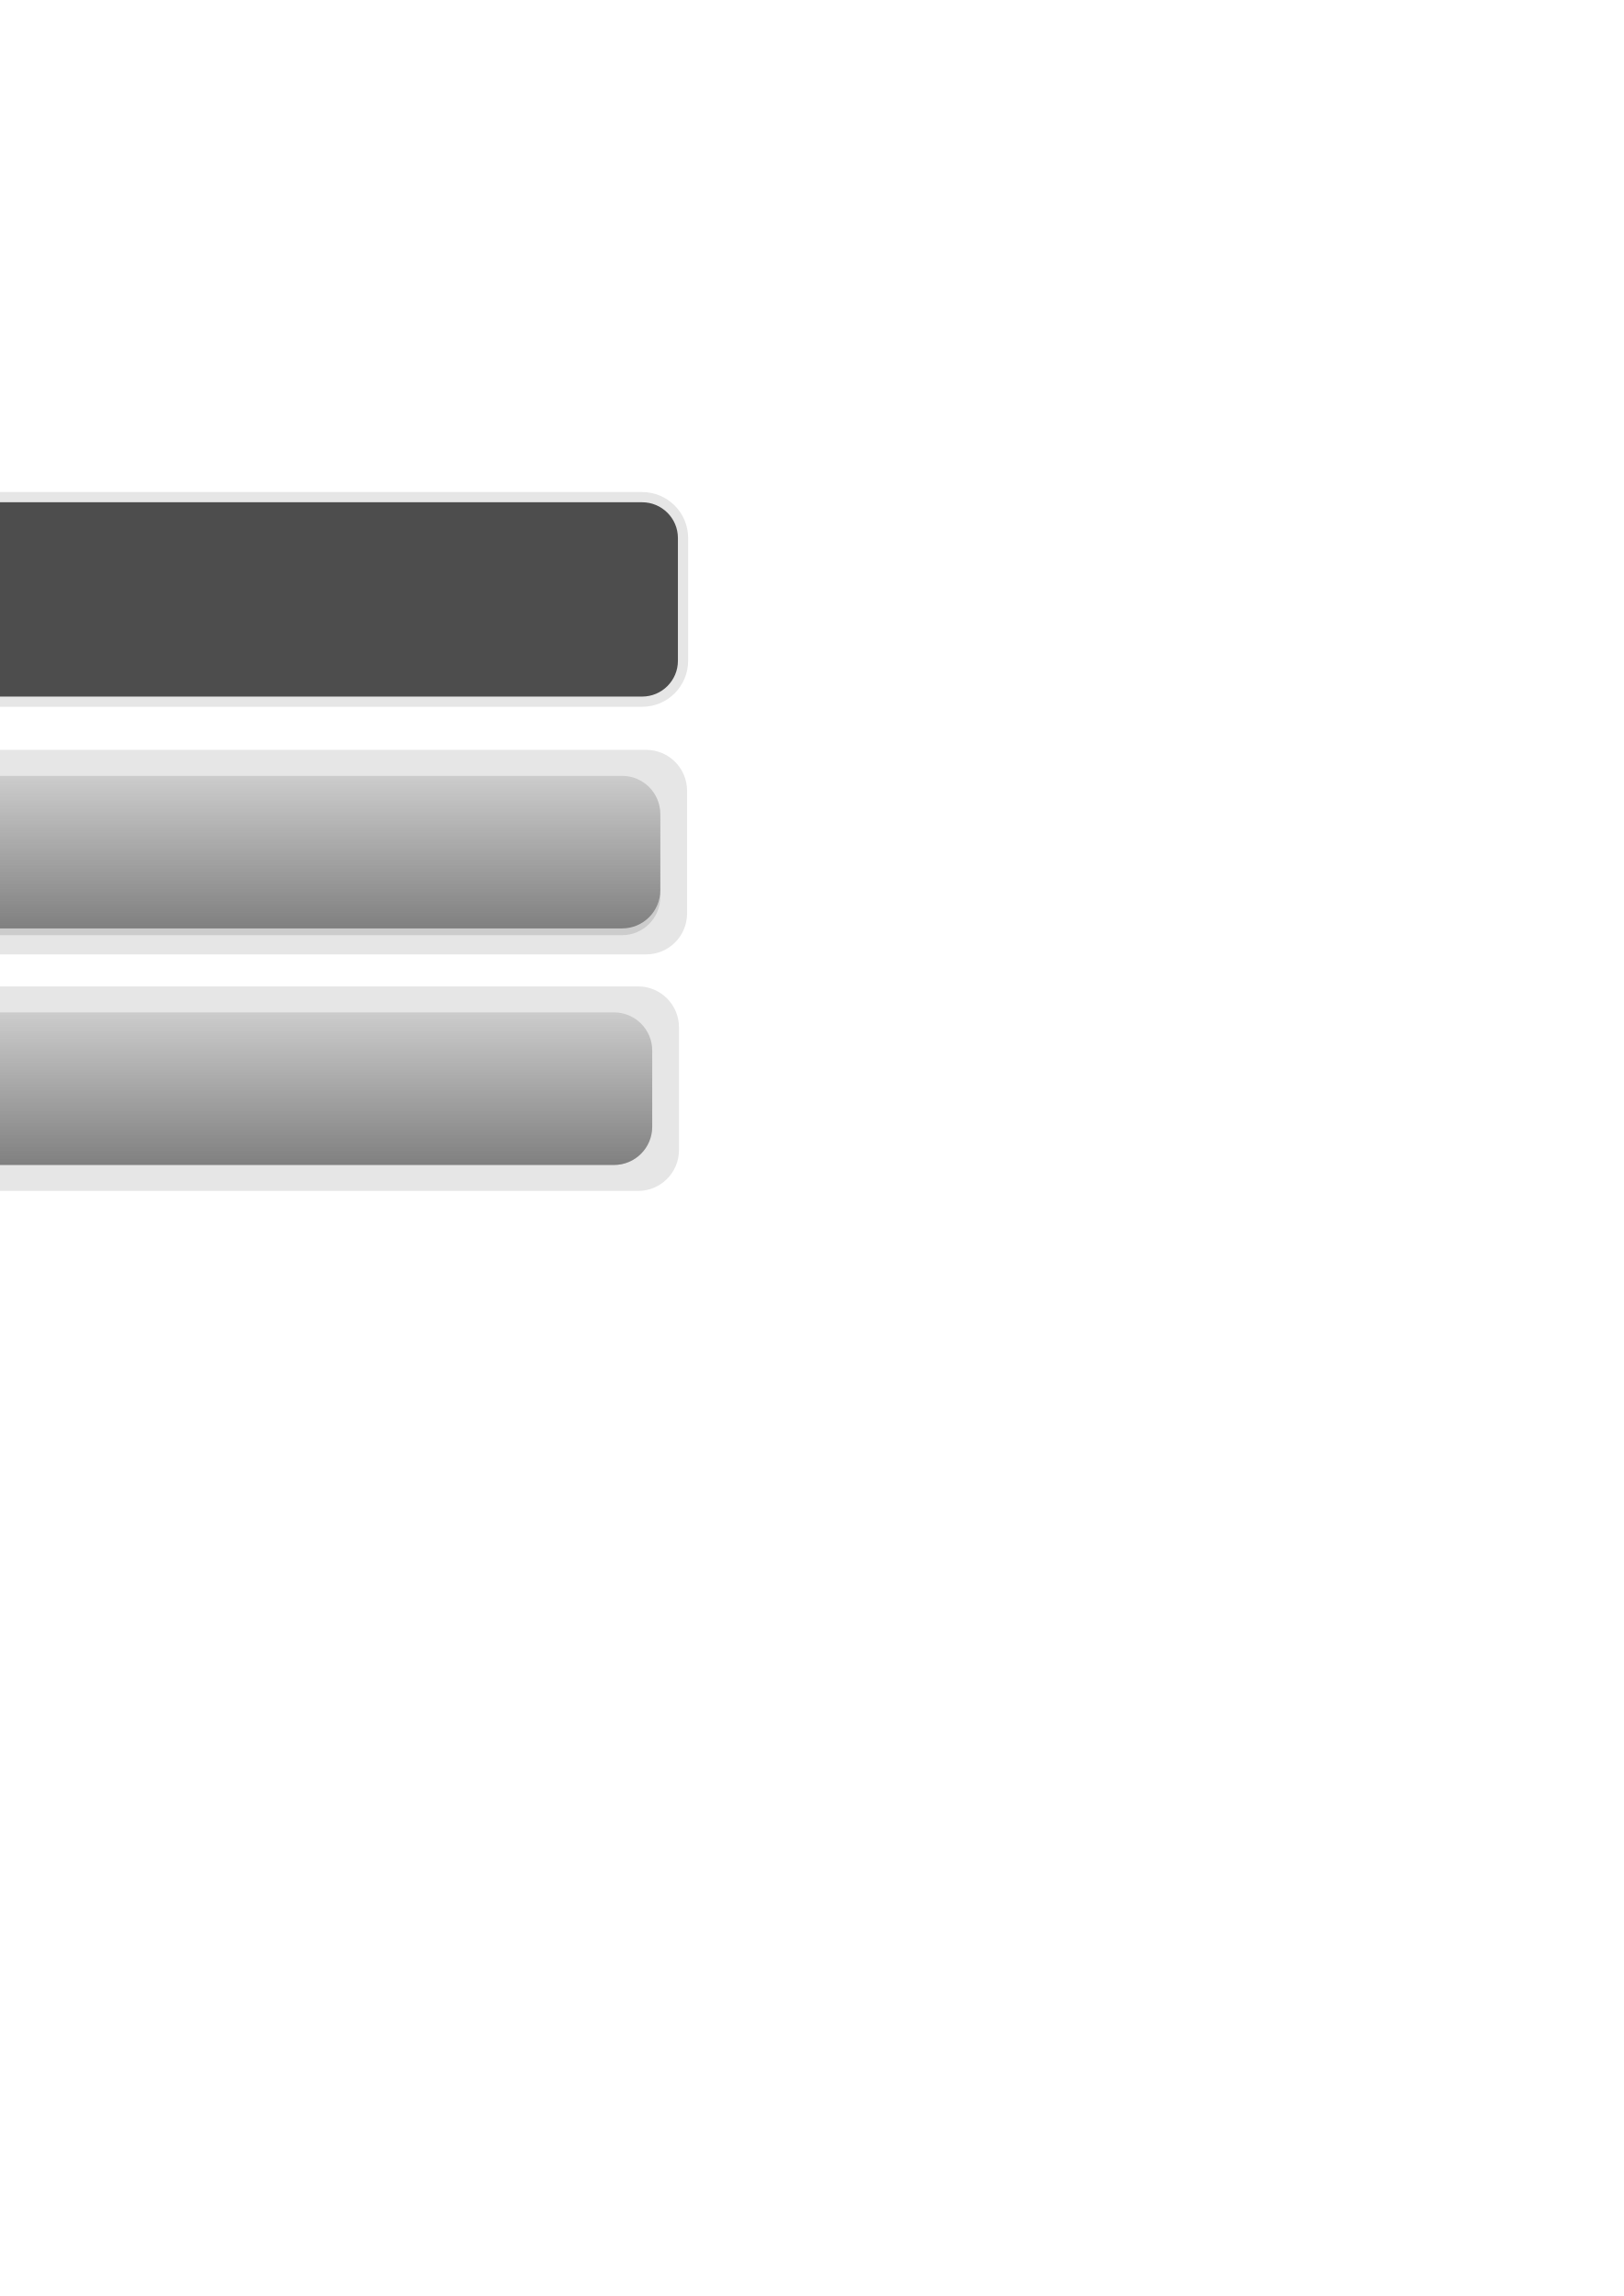
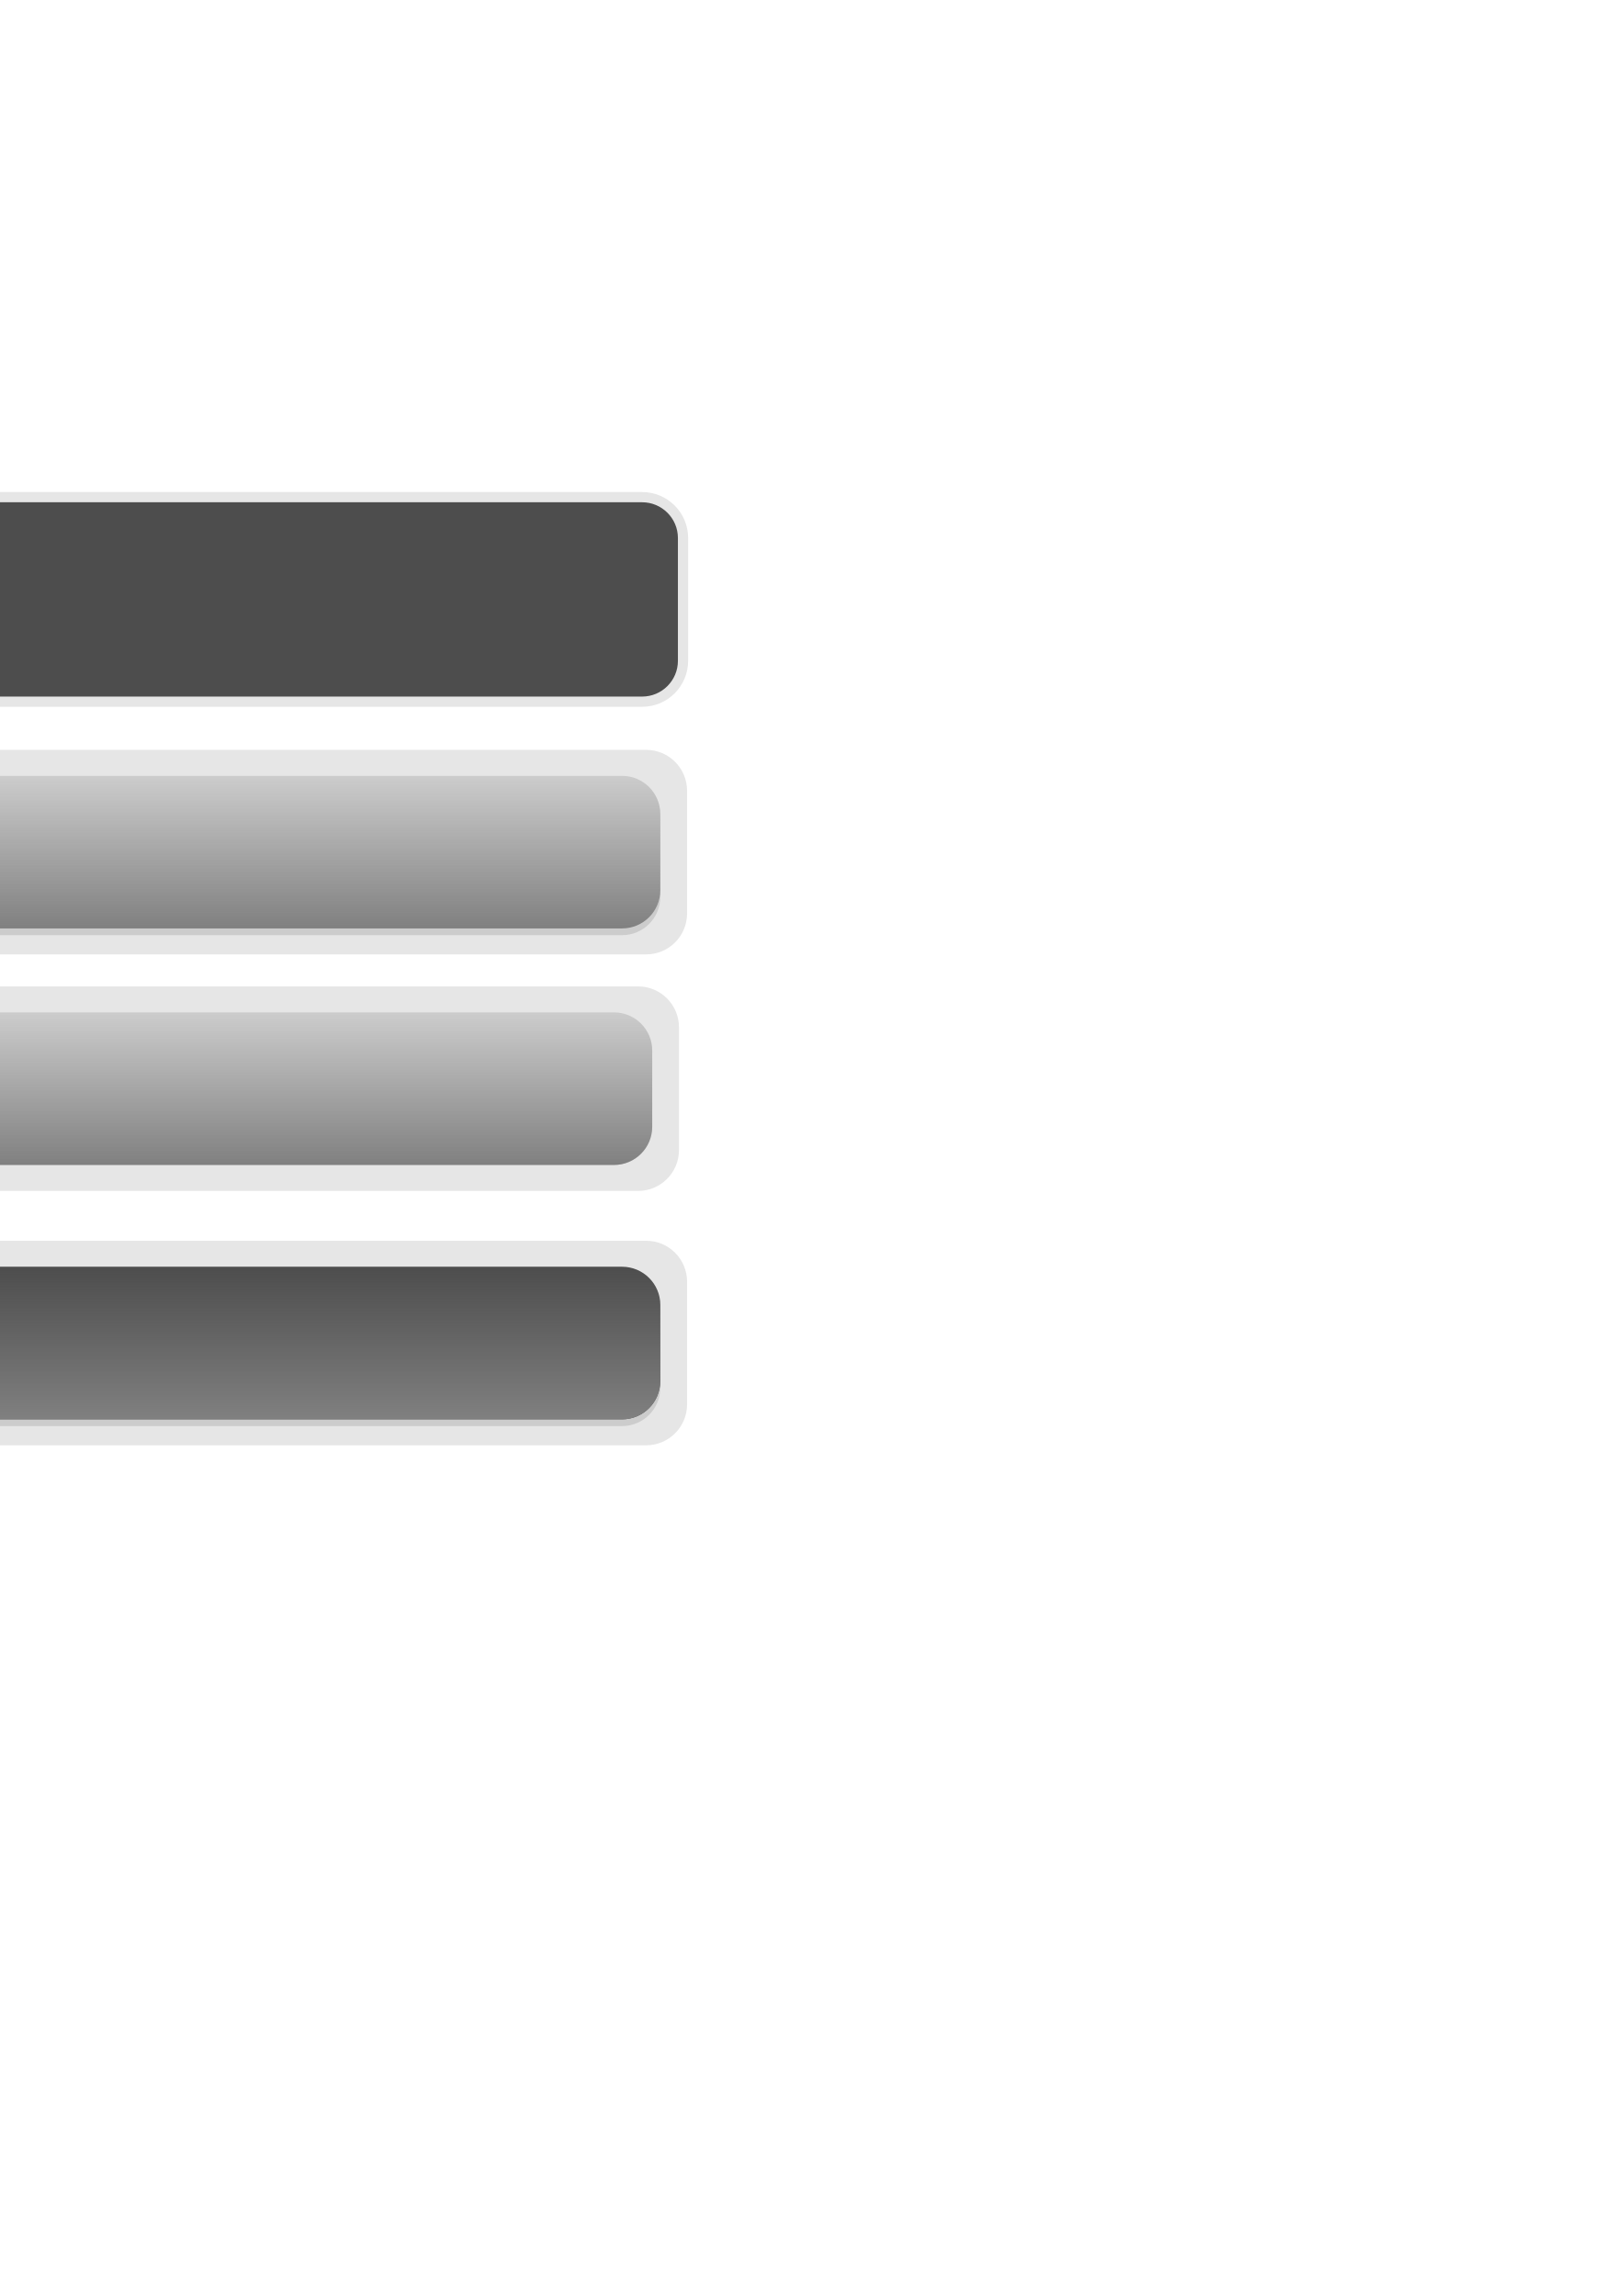
<svg xmlns="http://www.w3.org/2000/svg" xmlns:xlink="http://www.w3.org/1999/xlink" width="793.701" height="1122.52" viewBox="0 0 210 297" version="1.1" id="svg8">
  <defs id="defs2">
    <linearGradient id="linearGradient4714">
      <stop style="stop-color:#808080;stop-opacity:1;" offset="0" id="stop4710" />
      <stop style="stop-color:#808080;stop-opacity:0;" offset="1" id="stop4712" />
    </linearGradient>
    <linearGradient xlink:href="#linearGradient4714" id="linearGradient4716" x1="35.945" y1="120.097" x2="35.945" y2="100.359" gradientUnits="userSpaceOnUse" gradientTransform="translate(-1.0766603e-7,1.3569335e-6)" />
    <linearGradient xlink:href="#linearGradient4714" id="linearGradient4728" gradientUnits="userSpaceOnUse" gradientTransform="translate(-1.04606,30.59724)" x1="35.945" y1="120.097" x2="35.945" y2="100.359" />
+     <linearGradient xlink:href="#linearGradient4714" id="linearGradient4550" gradientUnits="userSpaceOnUse" gradientTransform="translate(-4.1163635e-7,63.50001)" x1="35.945" y1="120.097" x2="35.945" y2="100.359" />
  </defs>
  <g id="layer1">
    <rect style="opacity:1;fill:#e6e6e6;fill-opacity:1;fill-rule:evenodd;stroke:none;stroke-width:1.323;stroke-linecap:round;stroke-linejoin:round;stroke-miterlimit:2.5;stroke-dasharray:none;stroke-dashoffset:0;stroke-opacity:1;paint-order:normal" id="rect4708" width="105.833" height="26.458" x="-16.971" y="96.999" rx="5.292" />
    <rect style="opacity:1;fill:#cccccc;fill-opacity:1;fill-rule:evenodd;stroke:none;stroke-width:1.105;stroke-linecap:round;stroke-linejoin:round;stroke-miterlimit:2.5;stroke-dasharray:none;stroke-dashoffset:0;stroke-opacity:1;paint-order:normal" id="rect4718" width="98.907" height="19.738" x="-13.508" y="101.232" rx="4.945" />
    <rect rx="4.945" y="100.359" x="-13.508" height="19.738" width="98.907" id="rect4489" style="opacity:1;fill:#cccccc;fill-opacity:1;fill-rule:evenodd;stroke:none;stroke-width:1.105;stroke-linecap:round;stroke-linejoin:round;stroke-miterlimit:2.5;stroke-dasharray:none;stroke-dashoffset:0;stroke-opacity:1;paint-order:normal" />
    <rect style="opacity:1;fill:url(#linearGradient4716);fill-opacity:1;fill-rule:evenodd;stroke:none;stroke-width:1.105;stroke-linecap:round;stroke-linejoin:round;stroke-miterlimit:2.5;stroke-dasharray:none;stroke-dashoffset:0;stroke-opacity:1;paint-order:normal" id="rect4491" width="98.907" height="19.738" x="-13.508" y="100.359" rx="4.945" />
    <rect rx="5.292" y="127.596" x="-18.017" height="26.458" width="105.833" id="rect4720" style="opacity:1;fill:#e6e6e6;fill-opacity:1;fill-rule:evenodd;stroke:none;stroke-width:1.323;stroke-linecap:round;stroke-linejoin:round;stroke-miterlimit:2.5;stroke-dasharray:none;stroke-dashoffset:0;stroke-opacity:1;paint-order:normal" />
    <rect style="opacity:1;fill:#cccccc;fill-opacity:1;fill-rule:evenodd;stroke:none;stroke-width:1.105;stroke-linecap:round;stroke-linejoin:round;stroke-miterlimit:2.5;stroke-dasharray:none;stroke-dashoffset:0;stroke-opacity:1;paint-order:normal" id="rect4724" width="98.907" height="19.738" x="-14.554" y="130.956" rx="4.945" />
    <rect rx="4.945" y="130.956" x="-14.554" height="19.738" width="98.907" id="rect4726" style="opacity:1;fill:url(#linearGradient4728);fill-opacity:1;fill-rule:evenodd;stroke:none;stroke-width:1.105;stroke-linecap:round;stroke-linejoin:round;stroke-miterlimit:2.5;stroke-dasharray:none;stroke-dashoffset:0;stroke-opacity:1;paint-order:normal" />
    <rect style="opacity:1;fill:#4d4d4d;fill-opacity:1;fill-rule:evenodd;stroke:#e6e6e6;stroke-width:1.323;stroke-linecap:round;stroke-linejoin:round;stroke-miterlimit:2.5;stroke-dasharray:none;stroke-dashoffset:0;stroke-opacity:1;paint-order:normal" id="rect4573" width="105.833" height="26.458" x="-17.494" y="64.309" rx="5.292" />
+     <rect rx="5.292" y="160.499" x="-16.971" height="26.458" width="105.833" id="rect4542" style="opacity:1;fill:#e6e6e6;fill-opacity:1;fill-rule:evenodd;stroke:none;stroke-width:1.323;stroke-linecap:round;stroke-linejoin:round;stroke-miterlimit:2.5;stroke-dasharray:none;stroke-dashoffset:0;stroke-opacity:1;paint-order:normal" />
+     <rect rx="4.945" y="164.732" x="-13.508" height="19.738" width="98.907" id="rect4544" style="opacity:1;fill:#cccccc;fill-opacity:1;fill-rule:evenodd;stroke:none;stroke-width:1.105;stroke-linecap:round;stroke-linejoin:round;stroke-miterlimit:2.5;stroke-dasharray:none;stroke-dashoffset:0;stroke-opacity:1;paint-order:normal" />
+     <rect style="opacity:1;fill:#4d4d4d;fill-opacity:1;fill-rule:evenodd;stroke:none;stroke-width:1.105;stroke-linecap:round;stroke-linejoin:round;stroke-miterlimit:2.5;stroke-dasharray:none;stroke-dashoffset:0;stroke-opacity:1;paint-order:normal" id="rect4546" width="98.907" height="19.738" x="-13.508" y="163.859" rx="4.945" />
+     <rect rx="4.945" y="163.859" x="-13.508" height="19.738" width="98.907" id="rect4548" style="opacity:1;fill:url(#linearGradient4550);fill-opacity:1;fill-rule:evenodd;stroke:none;stroke-width:1.105;stroke-linecap:round;stroke-linejoin:round;stroke-miterlimit:2.5;stroke-dasharray:none;stroke-dashoffset:0;stroke-opacity:1;paint-order:normal" />
  </g>
</svg>
